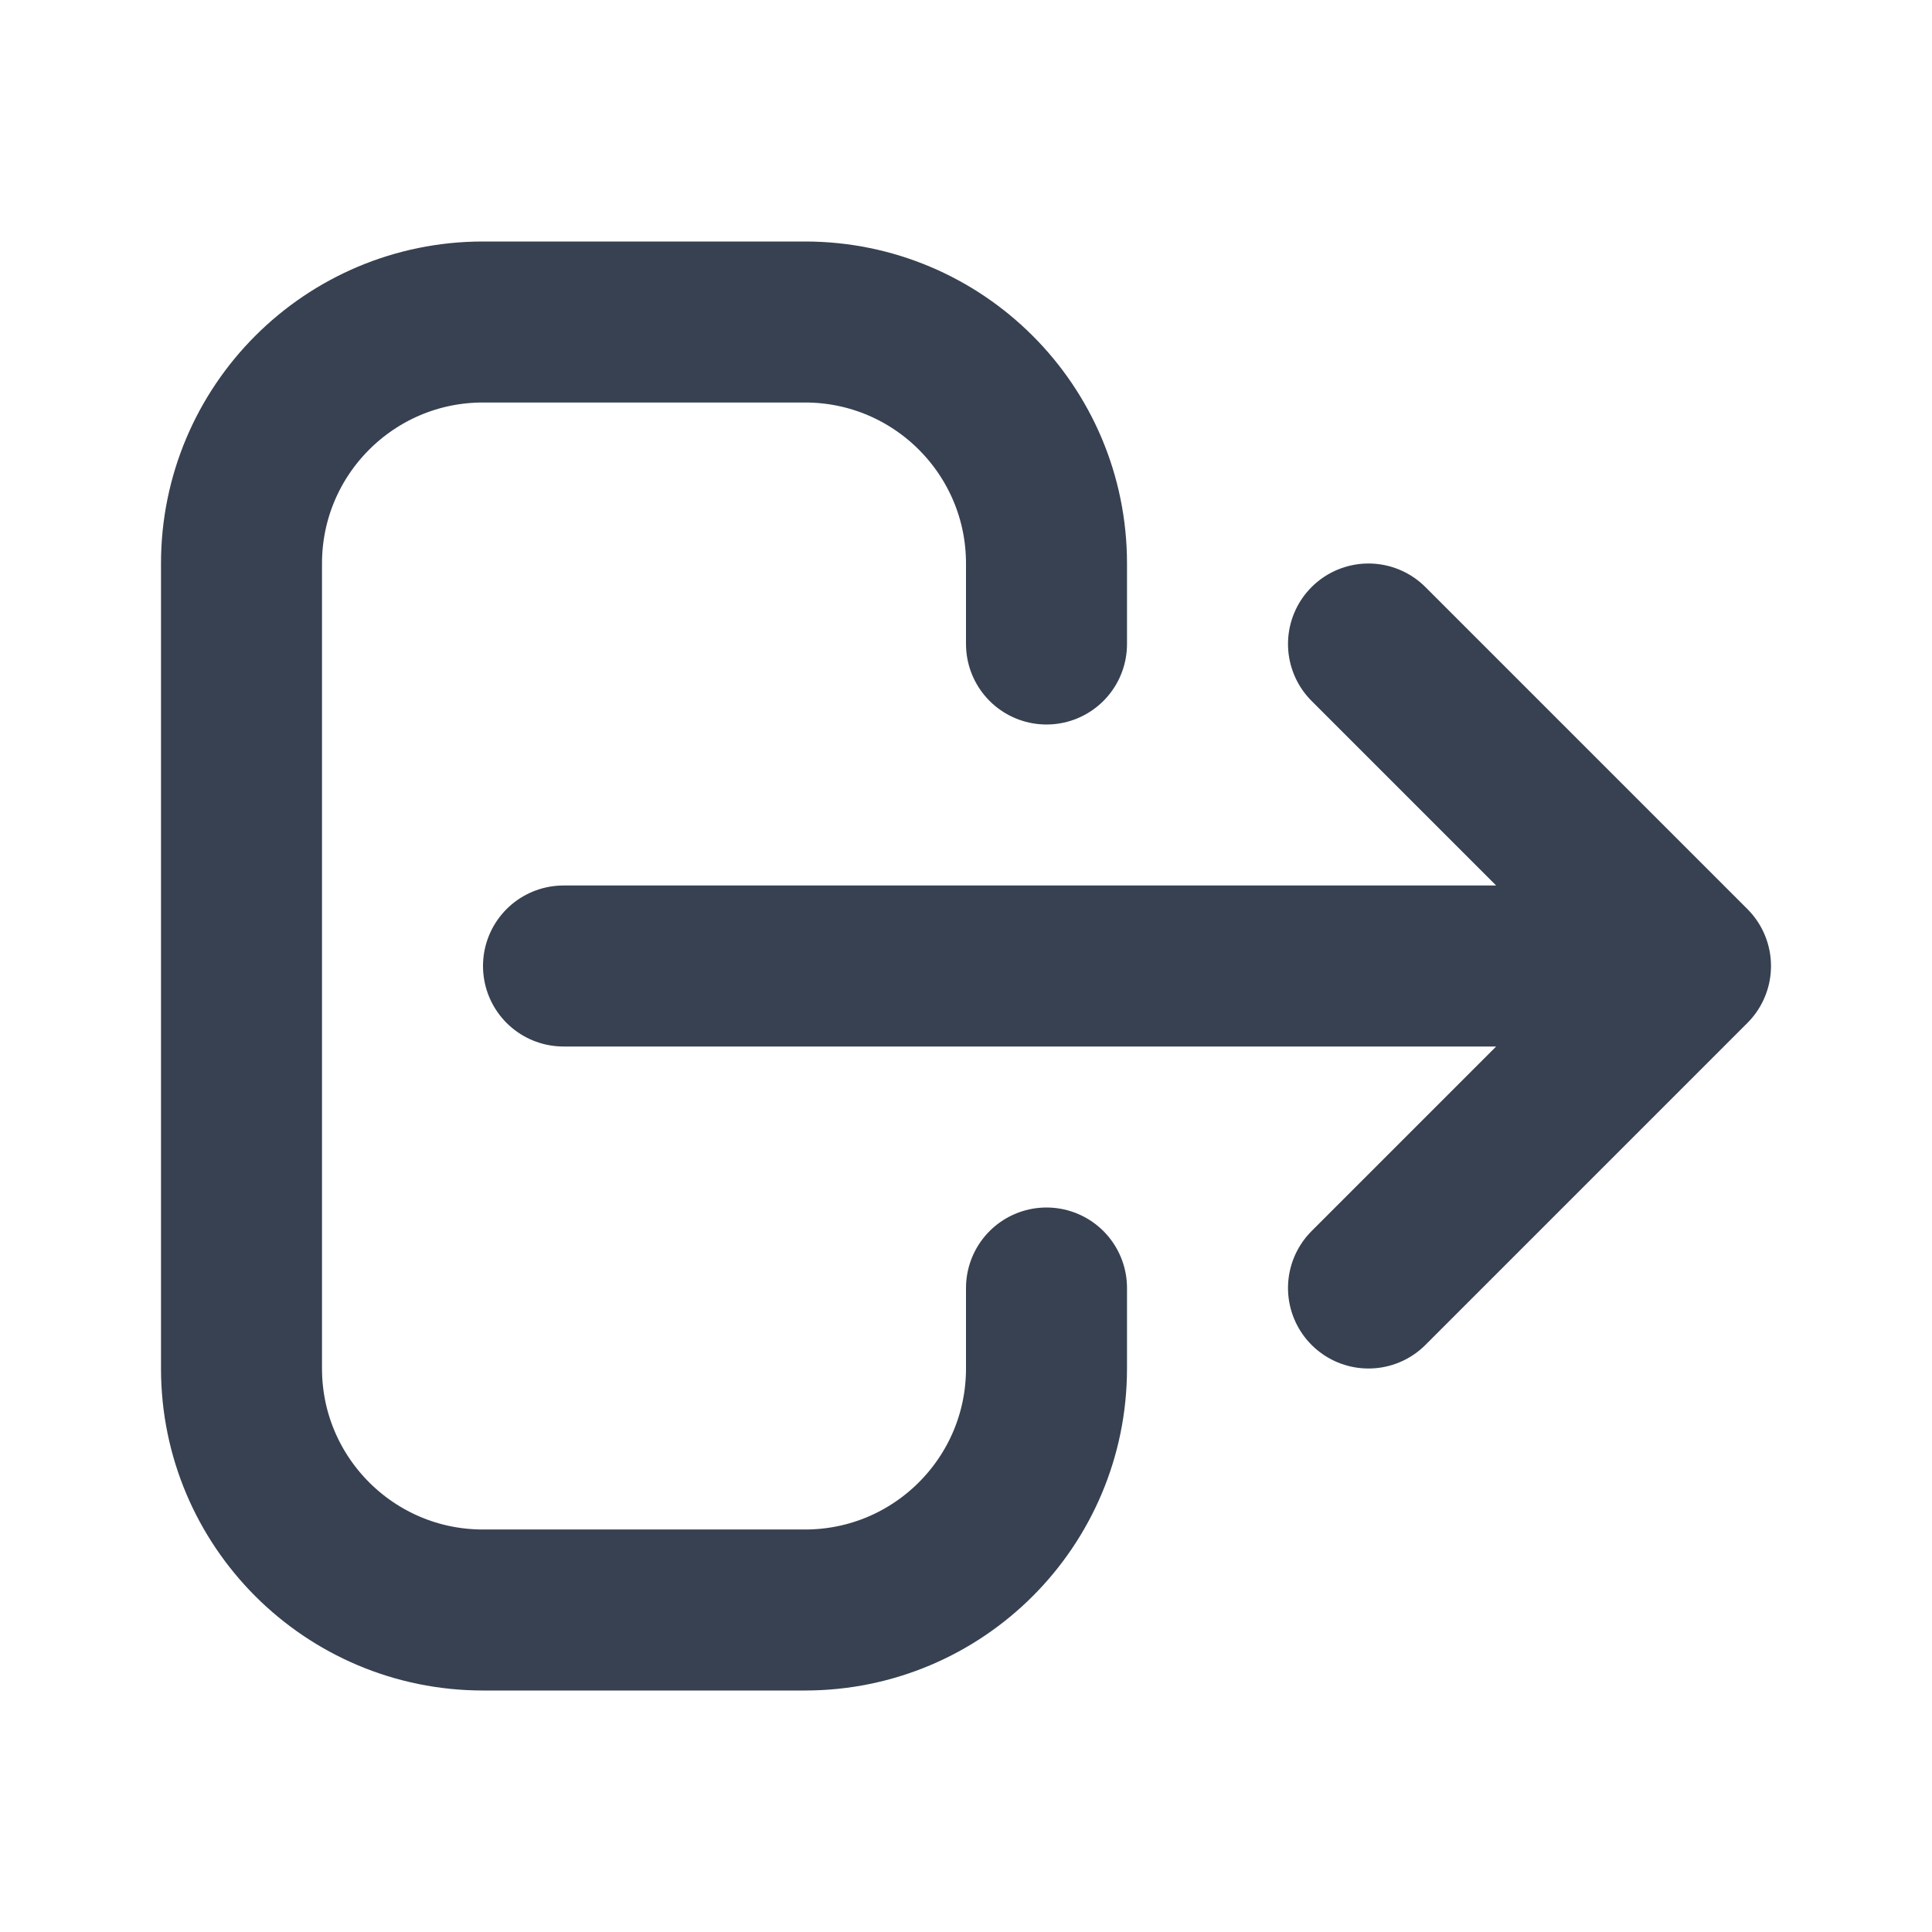
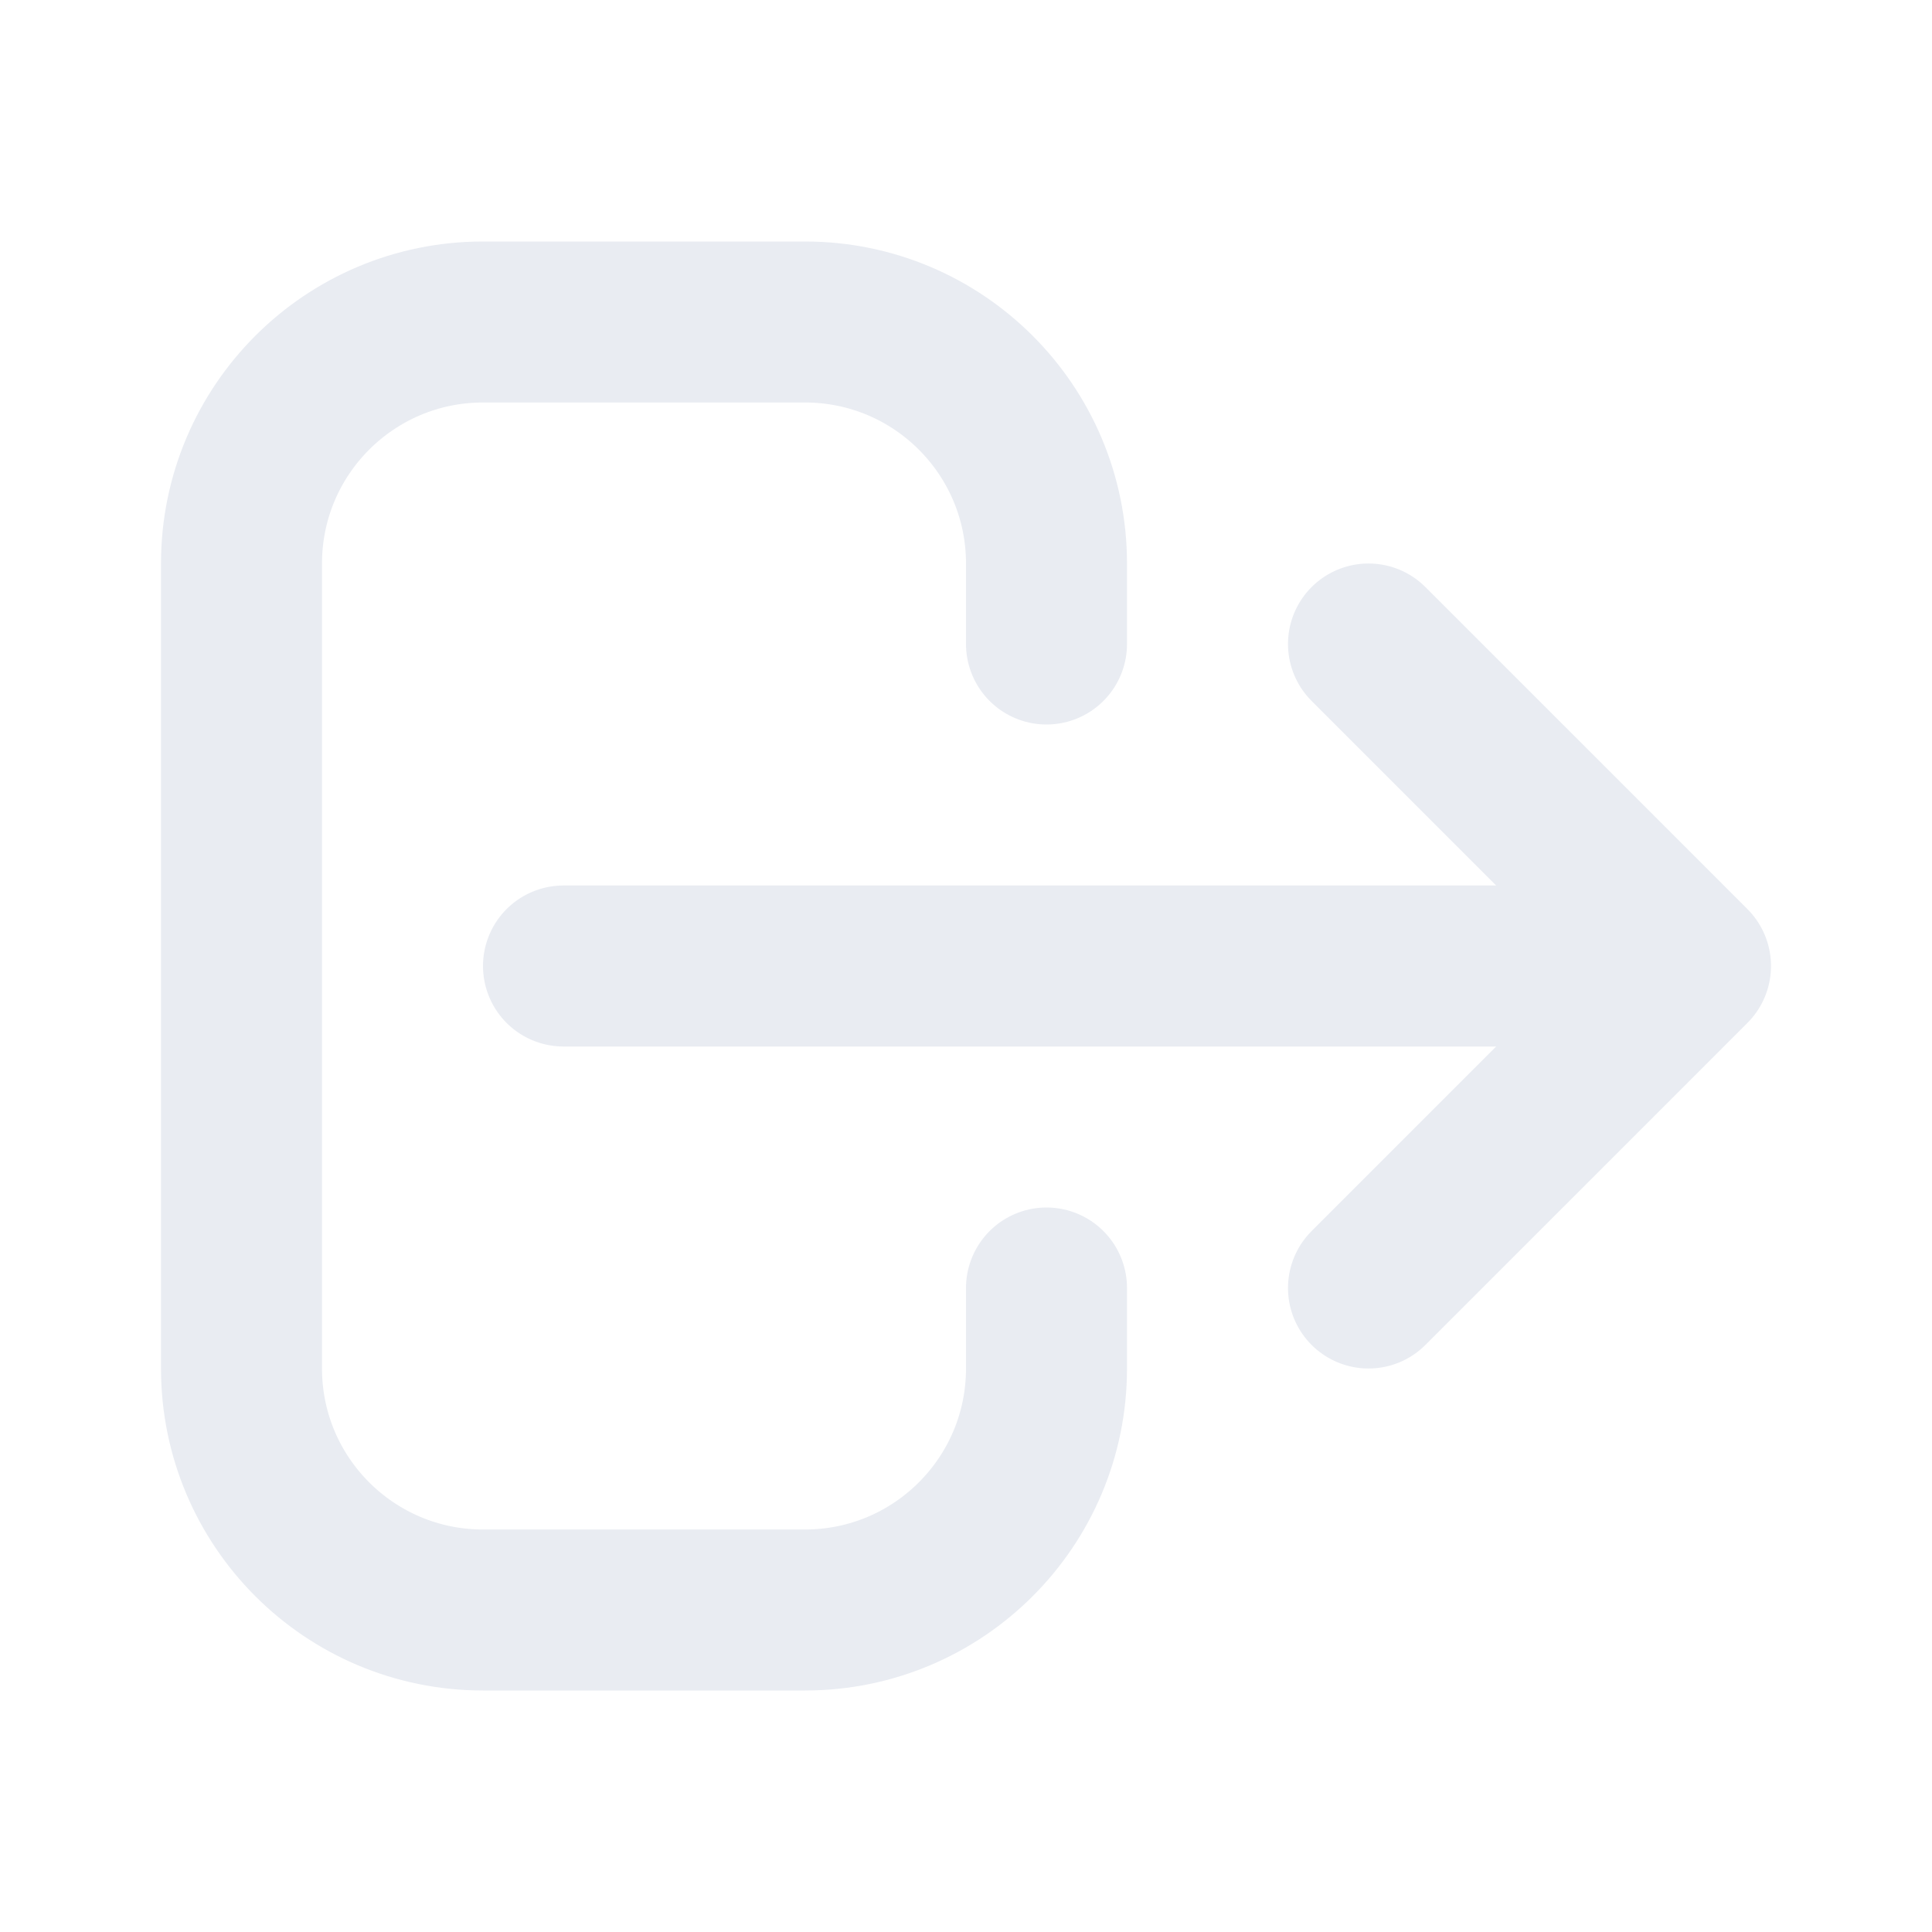
<svg xmlns="http://www.w3.org/2000/svg" width="24" height="24" viewBox="0 0 24 24" fill="none">
-   <path d="M17 16L21 12M21 12L17 8M21 12L7 12M13 16V17C13 18.657 11.657 20 10 20H6C4.343 20 3 18.657 3 17V7C3 5.343 4.343 4 6 4H10C11.657 4 13 5.343 13 7V8" stroke="#374151" stroke-width="2" stroke-linecap="round" stroke-linejoin="round" />
+   <path d="M17 16L21 12M21 12L17 8M21 12L7 12M13 16V17C13 18.657 11.657 20 10 20H6C4.343 20 3 18.657 3 17V7C3 5.343 4.343 4 6 4H10C11.657 4 13 5.343 13 7V8" stroke="#e9ecf2" stroke-width="2" stroke-linecap="round" stroke-linejoin="round" />
</svg>
